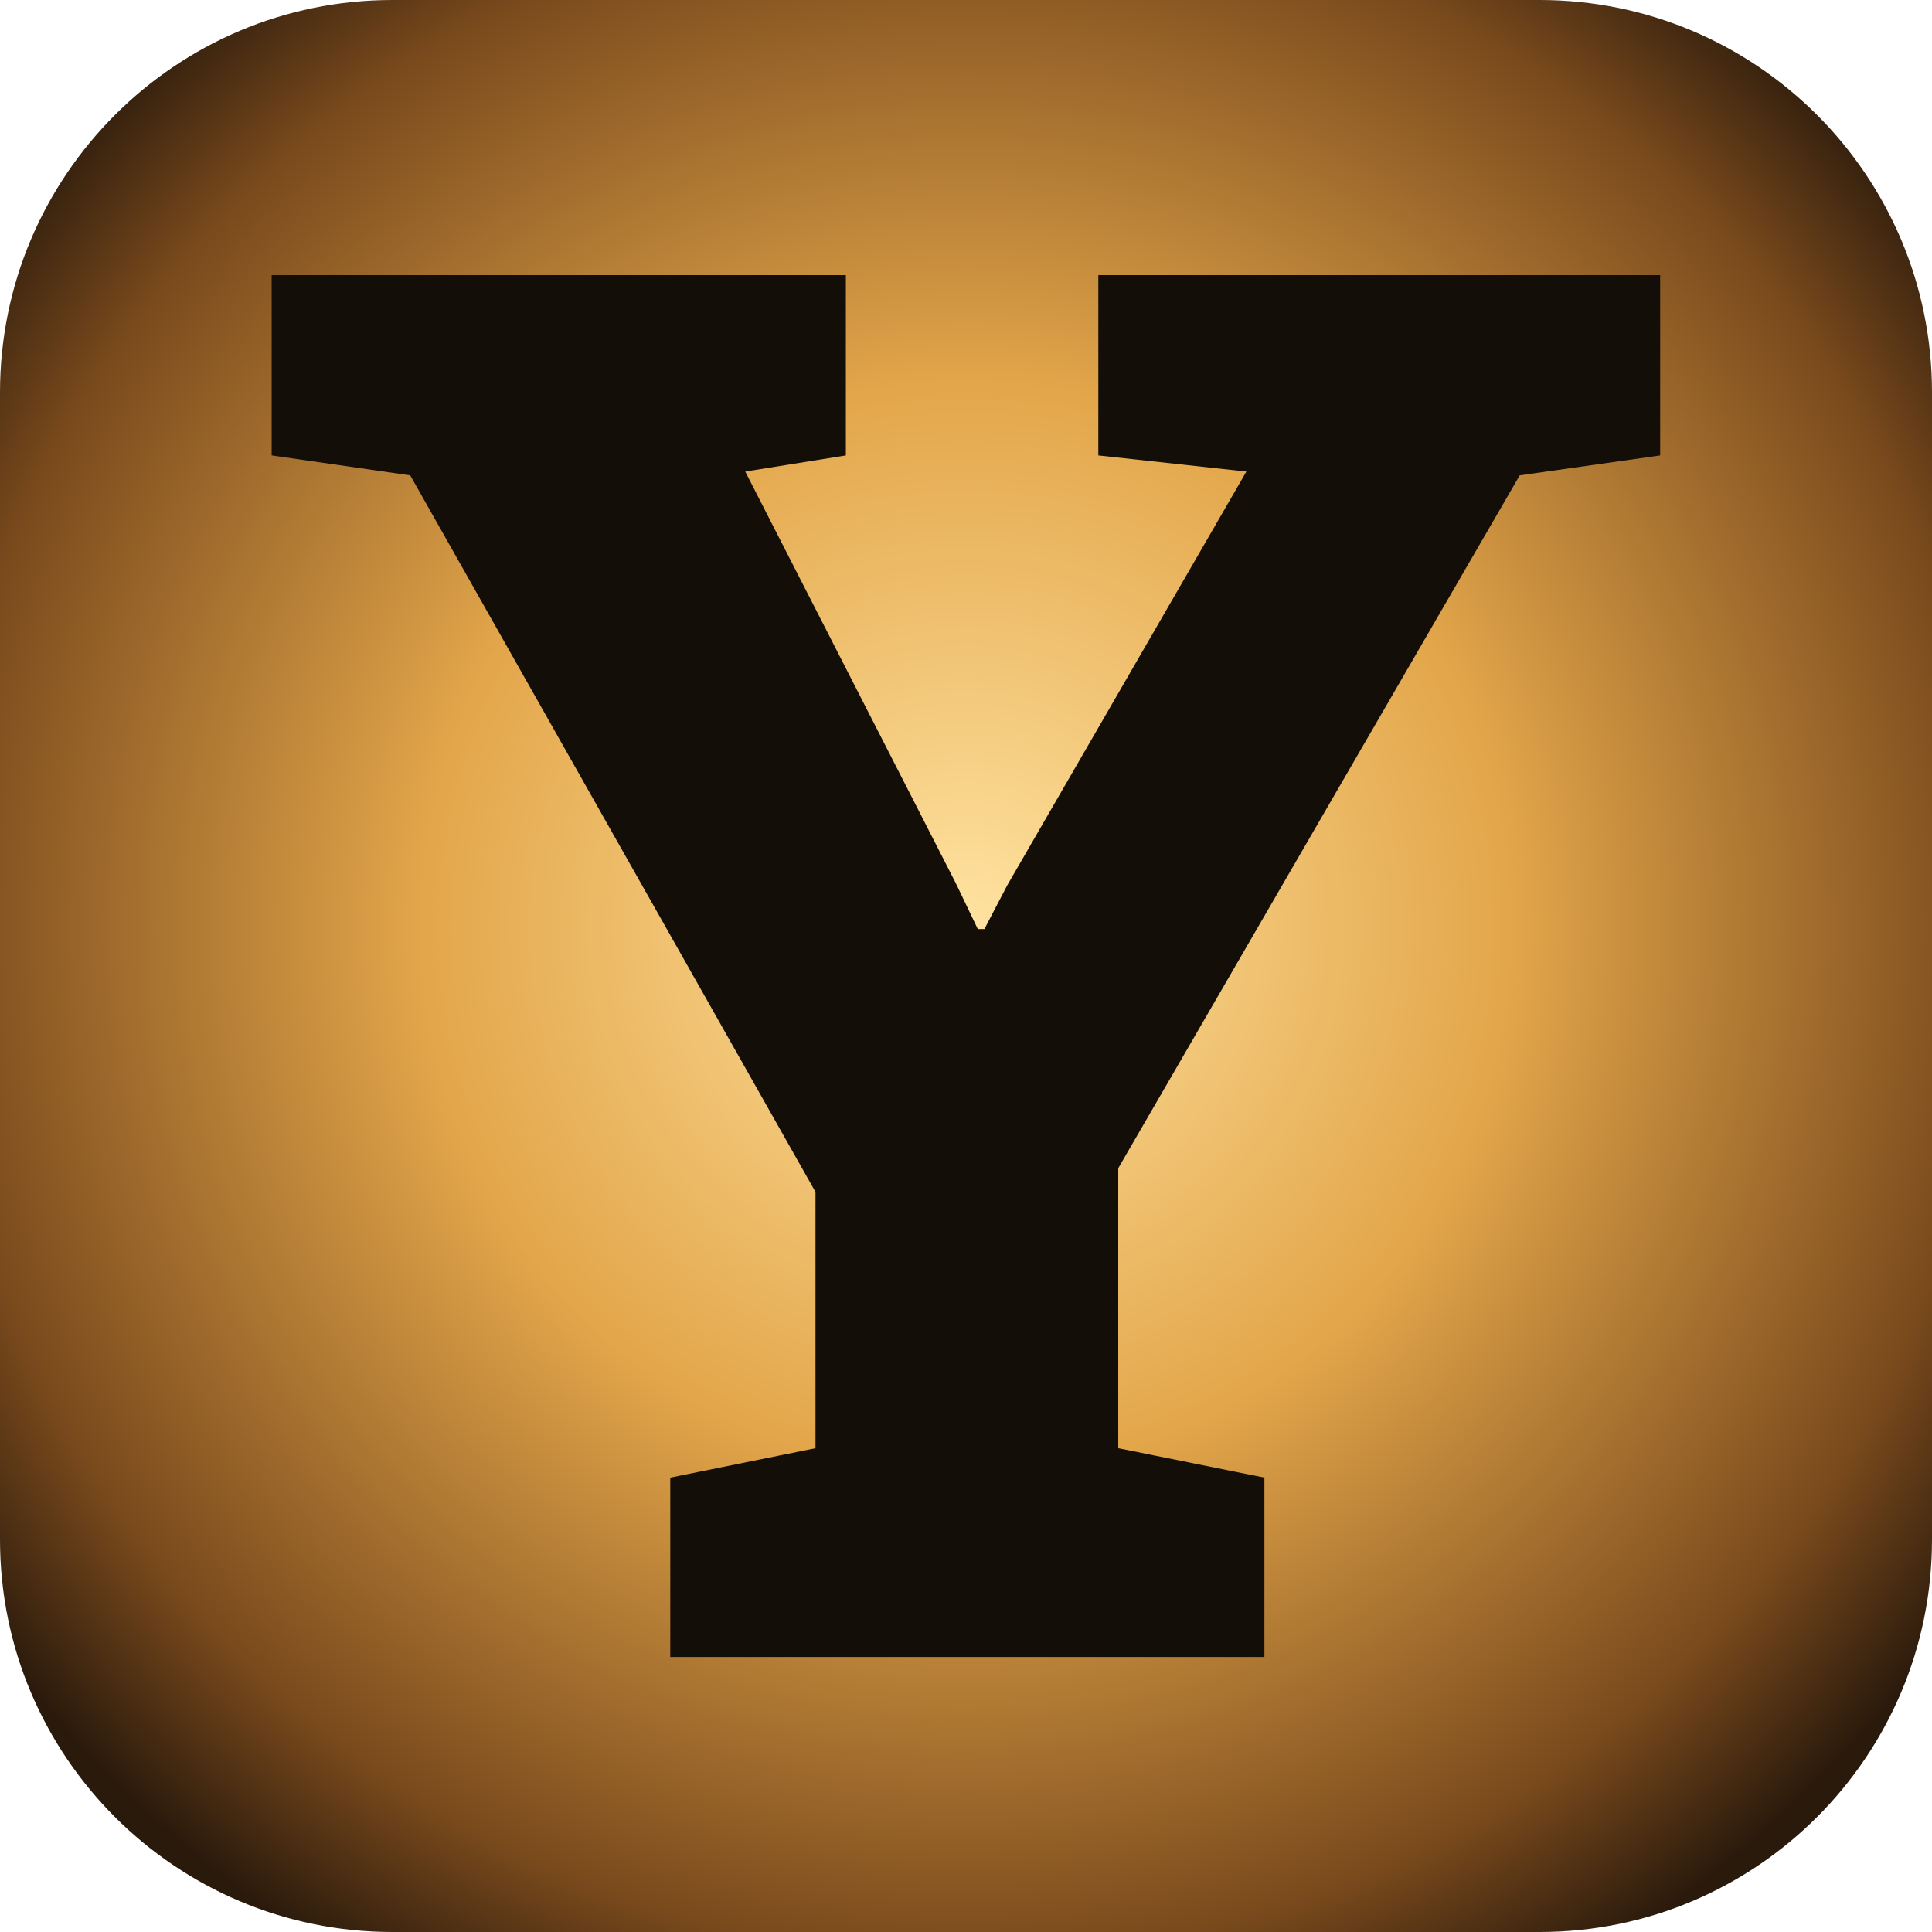
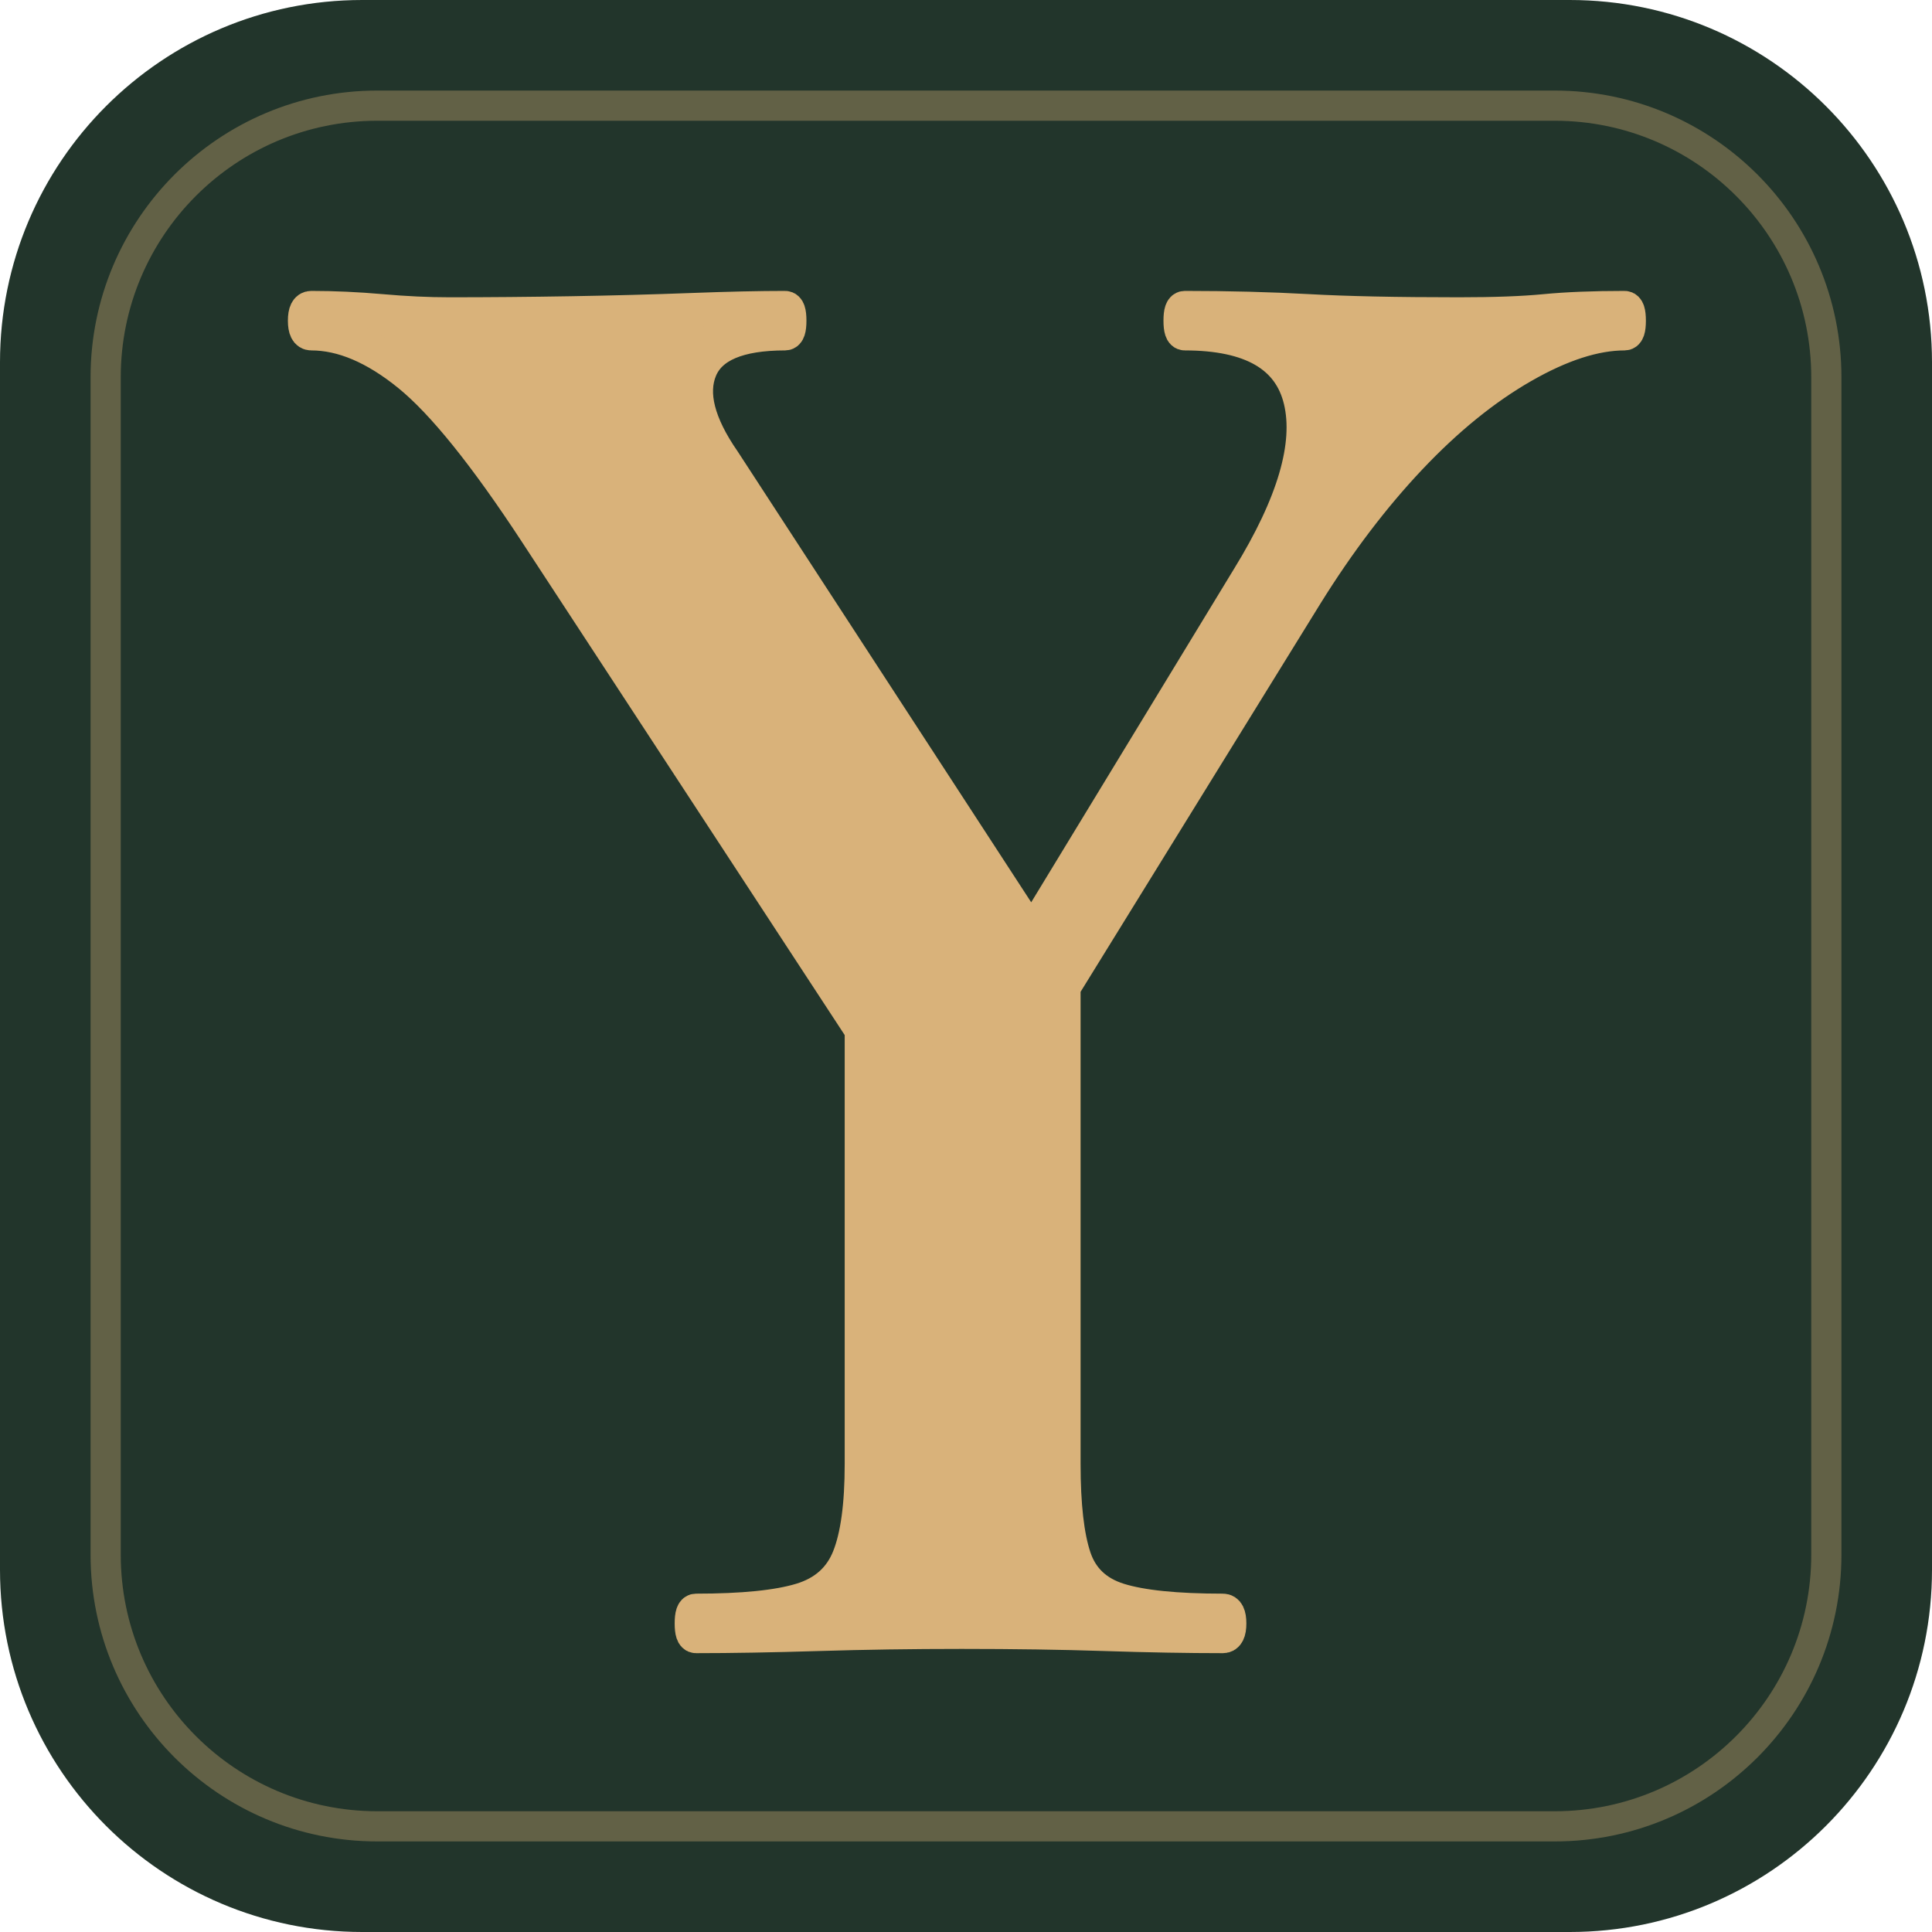
<svg xmlns="http://www.w3.org/2000/svg" viewBox="0 0 64 64">
-   <defs>
-     <radialGradient id="g" cx="50%" cy="48%" r="62%">
-       <stop offset="0" stop-color="#ffe3a1" />
-       <stop offset=".45" stop-color="#e3a64a" />
-       <stop offset=".85" stop-color="#7a4a1c" />
-       <stop offset="1" stop-color="#2a1a0c" />
-     </radialGradient>
-   </defs>
-   <rect width="64" height="64" rx="13" fill="url(#g)" />
-   <path transform="translate(8.15 54.89) scale(0.03144 -0.03144)" d="M447 0V189L600 220V490L173 1245L27 1266V1456H632V1266L526 1249L748 815L771 767H778L802 813L1054 1249L898 1266V1456H1490V1266L1342 1245L919 515V220L1073 189V0Z" fill="#140e09" />
+   <rect width="64" height="64" rx="12" fill="#22352b" />
+   <rect x="3.5" y="3.5" width="57" height="57" rx="9" fill="none" stroke="#d9b27a" stroke-opacity=".35" stroke-width="1" />
+   <path transform="translate(10.1 54.2) scale(0.0704 -0.0704)" d="M312 281 444 498Q476 550 468.5 581.5Q461 613 414 613Q412 613 412.0 619.0Q412 625 414 625Q445 625 472.0 623.5Q499 622 543 622Q568 622 583.5 623.5Q599 625 621 625Q623 625 623.0 619.0Q623 613 621 613Q600 613 573.0 597.5Q546 582 520.0 554.5Q494 527 471 490L332 265ZM270 273 109 519Q73 574 49.0 593.5Q25 613 3 613Q0 613 0.0 619.0Q0 625 3 625Q19 625 36.0 623.5Q53 622 68 622Q96 622 125.5 622.5Q155 623 181.5 624.0Q208 625 226 625Q228 625 228.0 619.0Q228 613 226 613Q193 613 186.0 596.0Q179 579 197 553L350 318ZM262 310 357 319V81Q357 52 362.0 37.0Q367 22 383.0 17.0Q399 12 432 12Q435 12 435.0 6.0Q435 0 432 0Q407 0 376.5 1.0Q346 2 309 2Q274 2 241.5 1.0Q209 0 184 0Q182 0 182.0 6.0Q182 12 184 12Q217 12 233.5 17.0Q250 22 256.0 37.0Q262 52 262 81Z" fill="#d9b27a" stroke="#d9b27a" stroke-width="16" stroke-linejoin="round" />
</svg>
